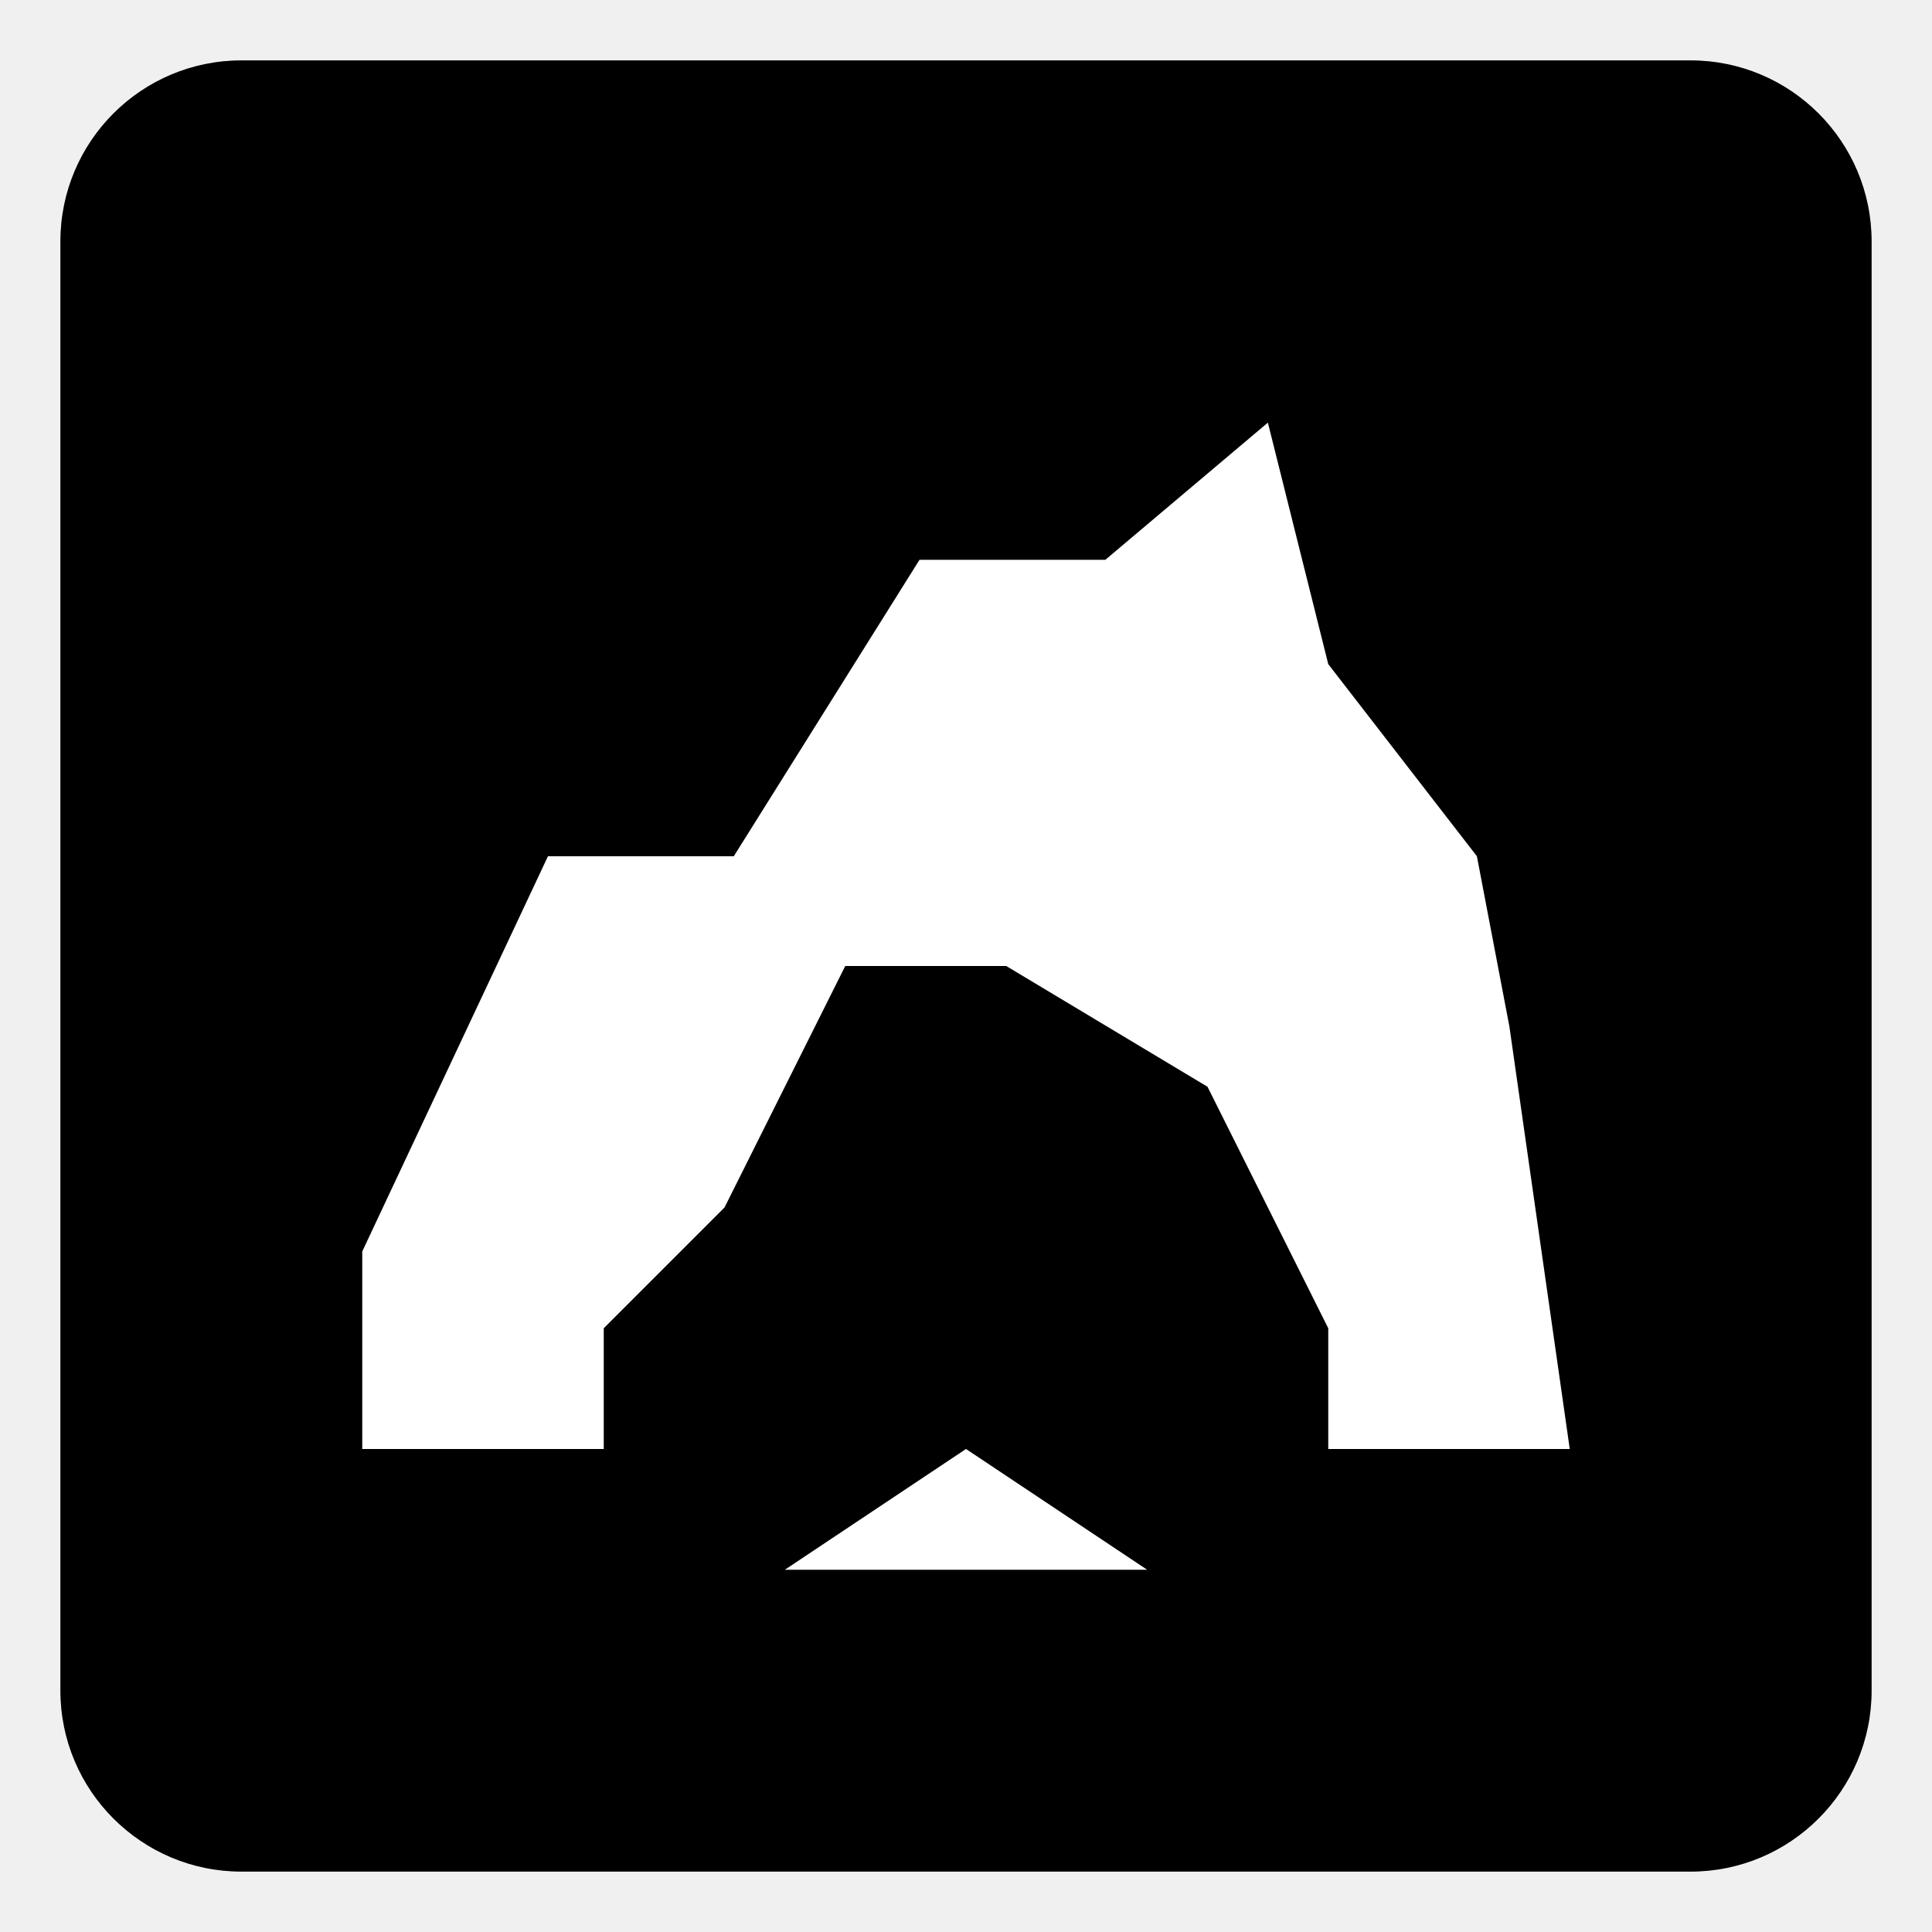
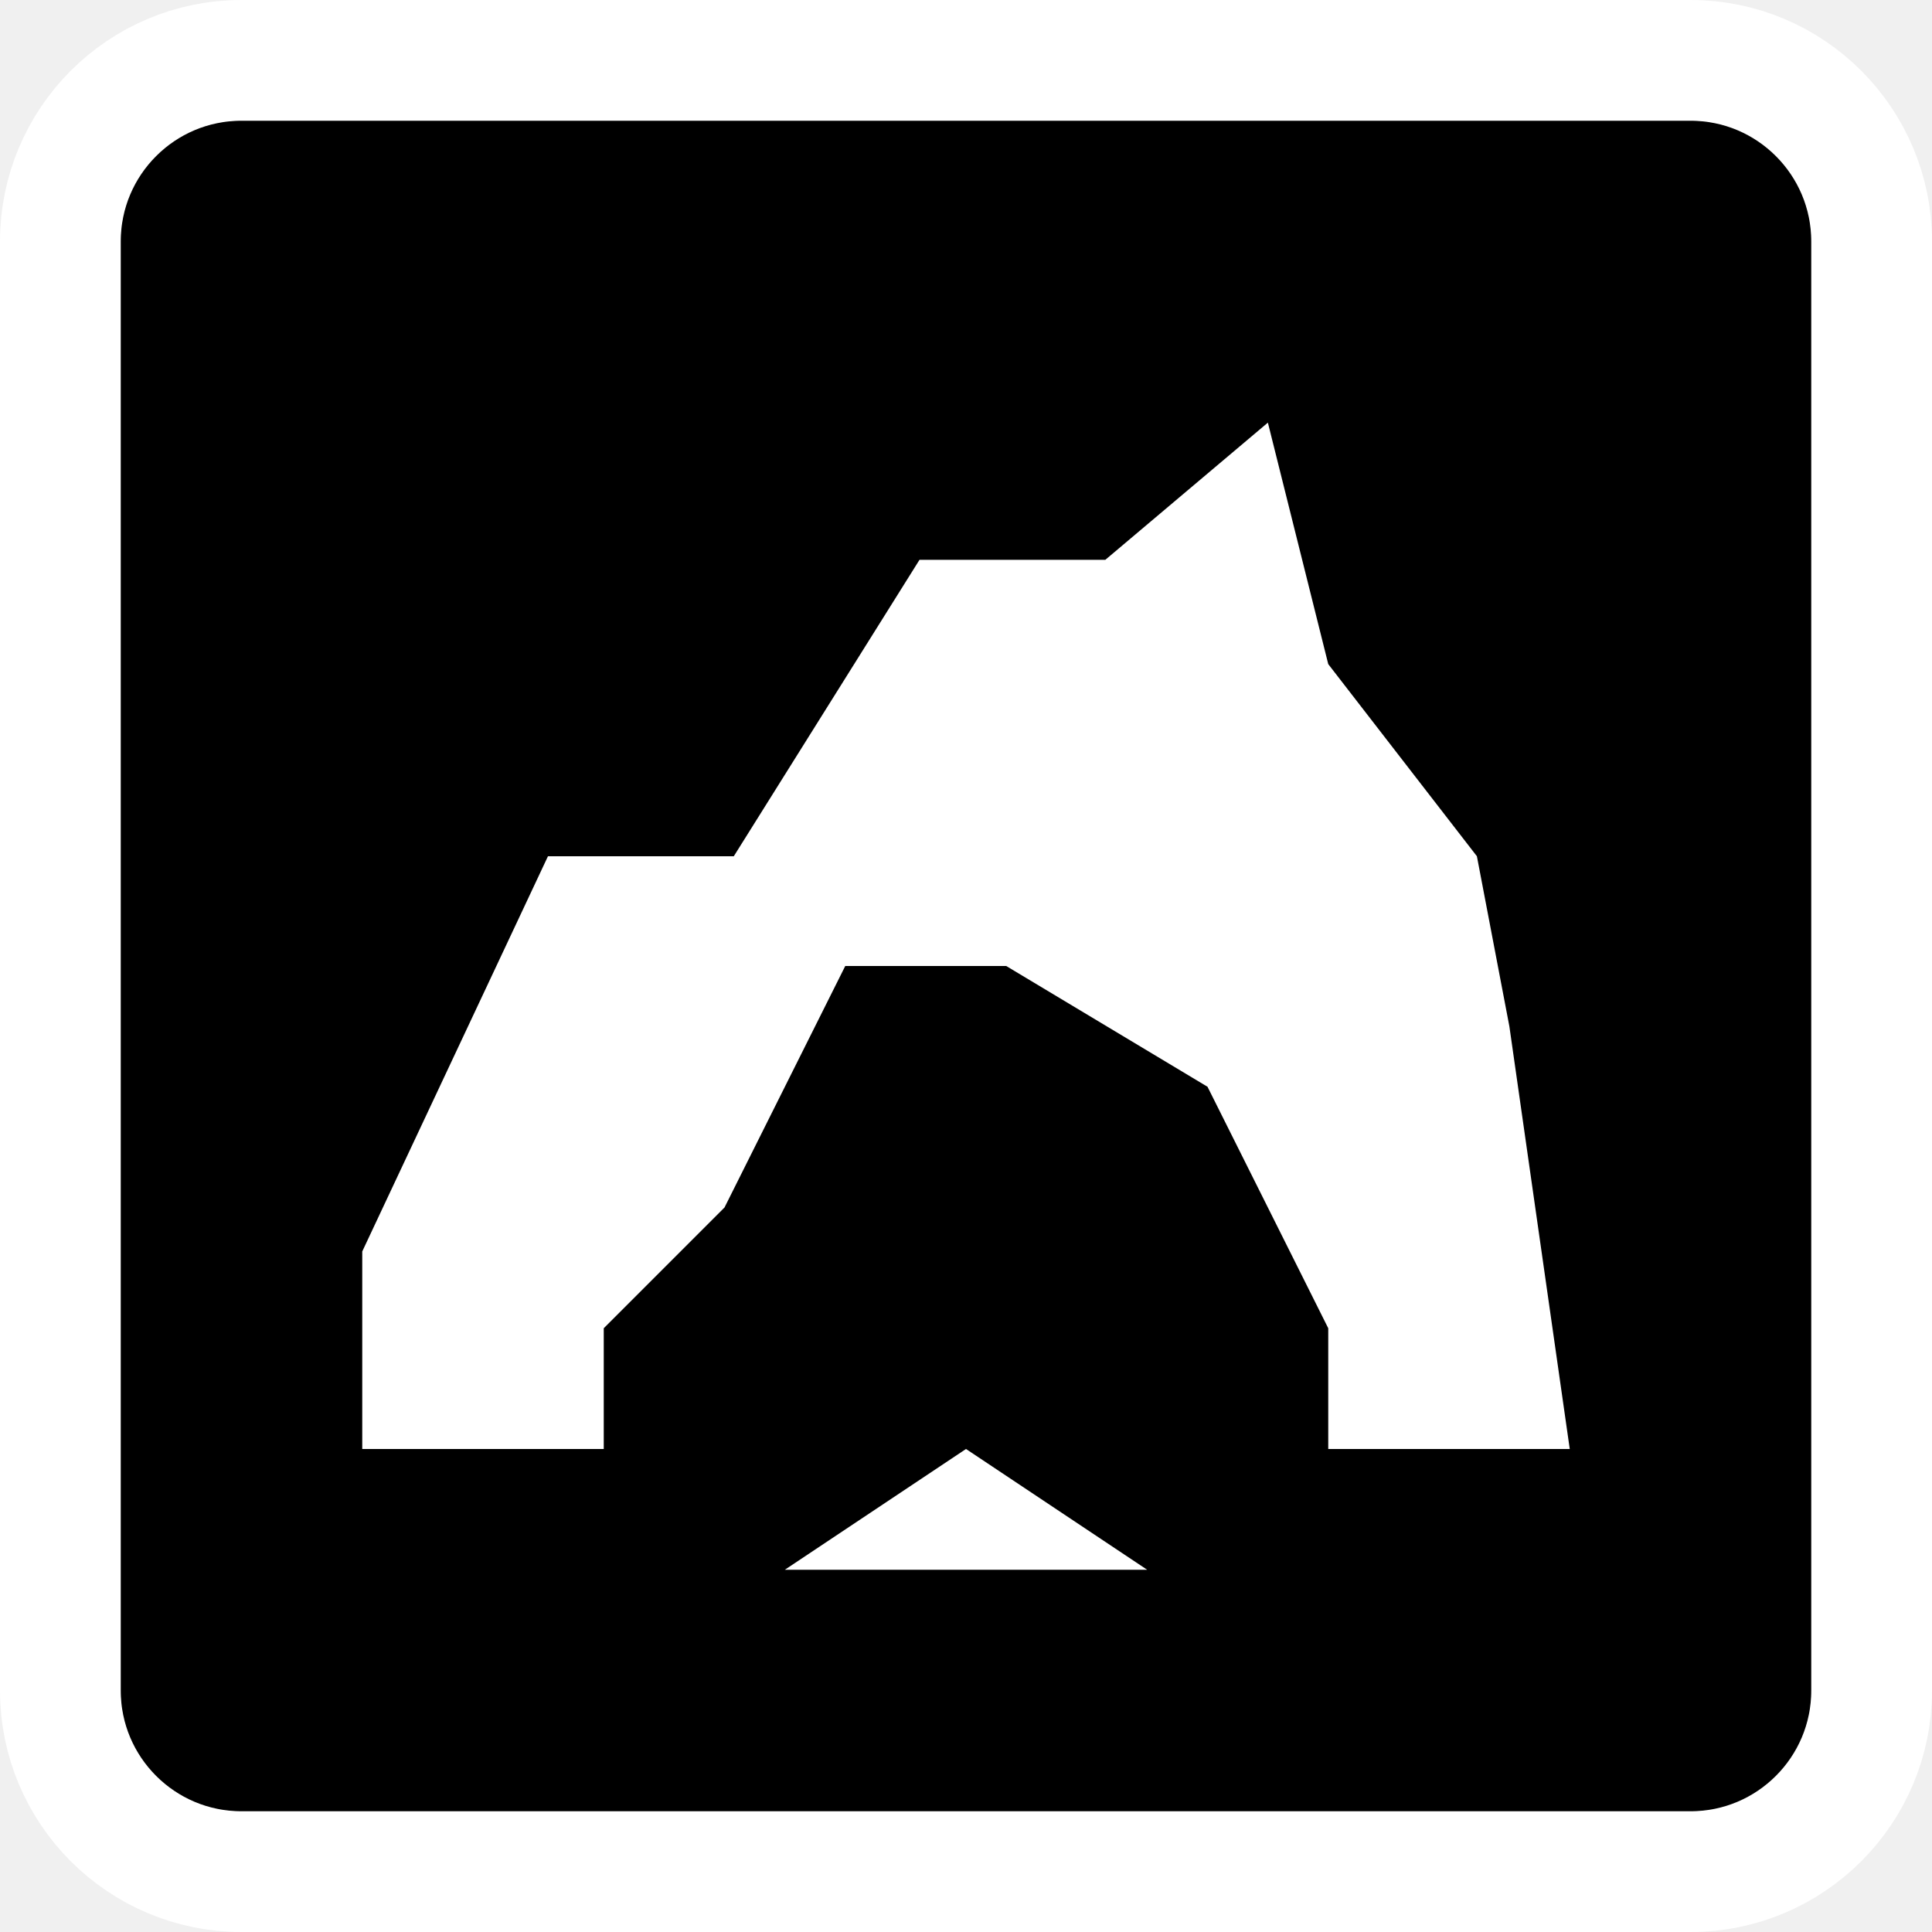
<svg xmlns="http://www.w3.org/2000/svg" width="16" height="16" viewBox="0 0 16 16" fill="none">
-   <rect x="0.5" y="0.5" width="15" height="15" rx="1.5" fill="black" />
+   <rect x="0.5" y="0.5" width="15" height="15" rx="1.5" fill="black" stroke="white" />
  <path fill-rule="evenodd" clip-rule="evenodd" d="M3 10.364L4.538 7.091H6.077L7.615 4.636H9.154L10.5 3.5L11 5.5L12.231 7.091L12.5 8.5L13 12H11V11L10 9L8.333 8H7L6 10L5 11V12H3V10.364Z" fill="white" />
  <path d="M8 12L9.5 13H6.5L8 12Z" fill="white" />
</svg>
